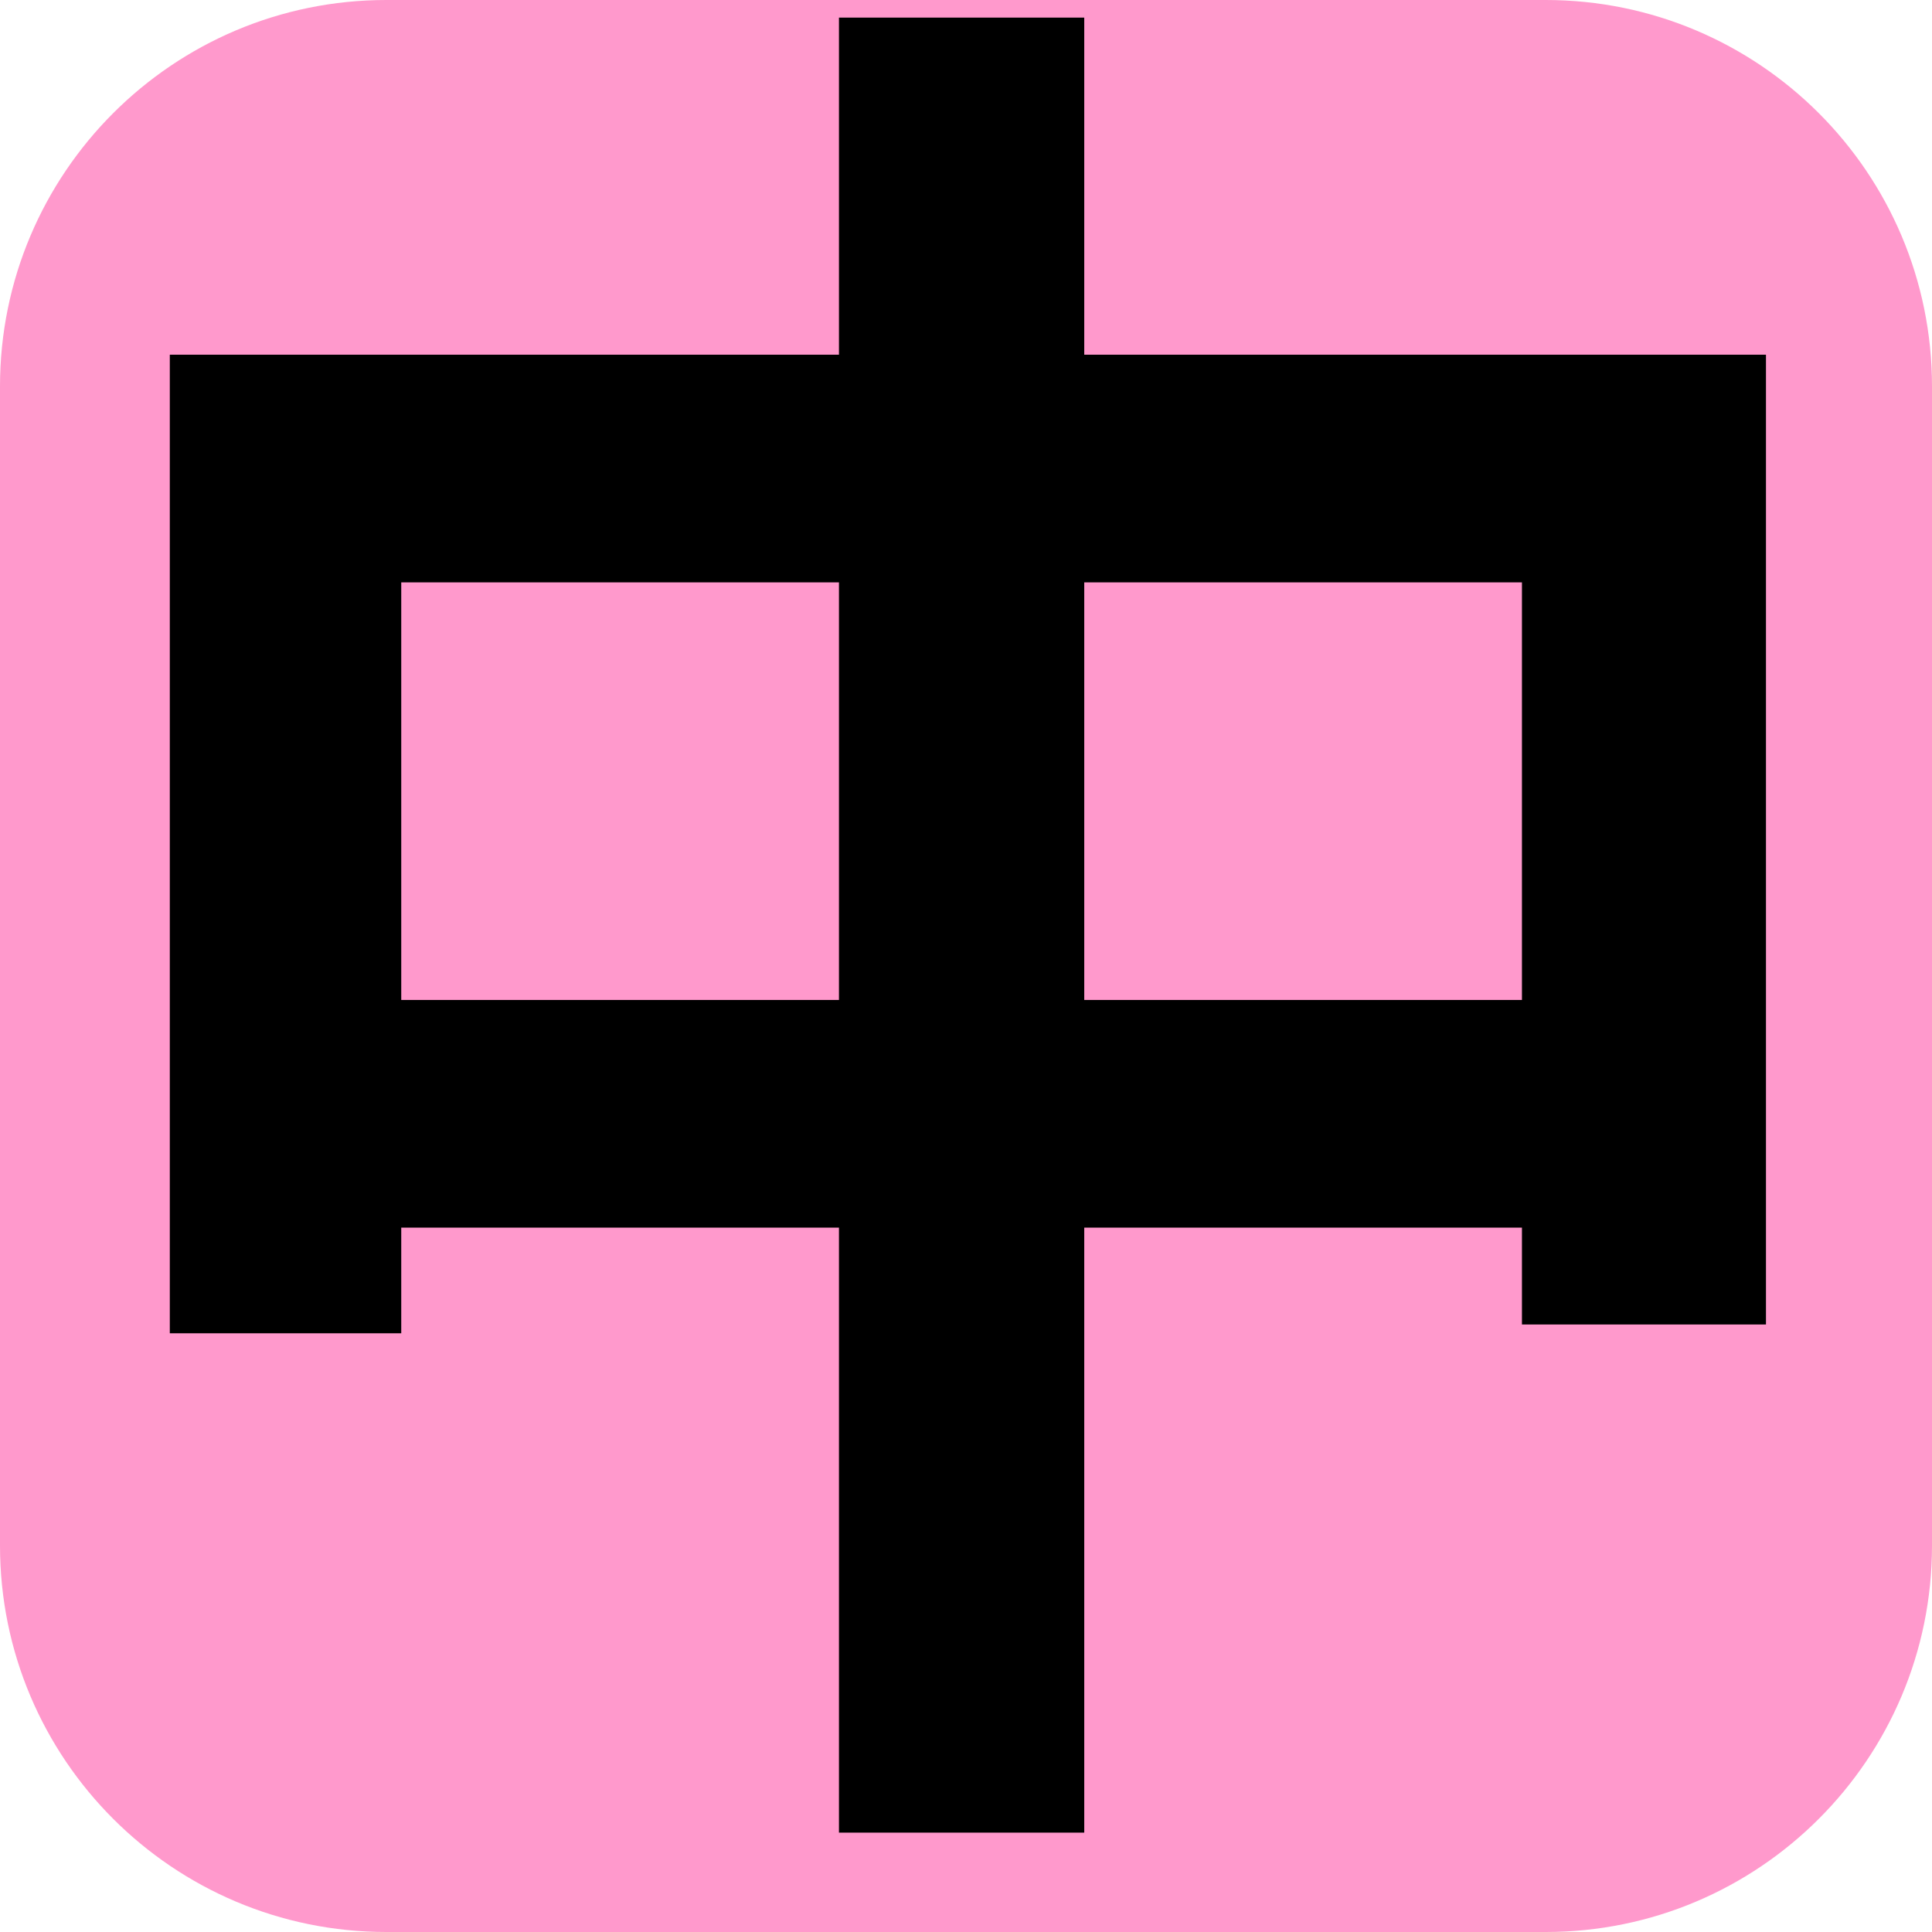
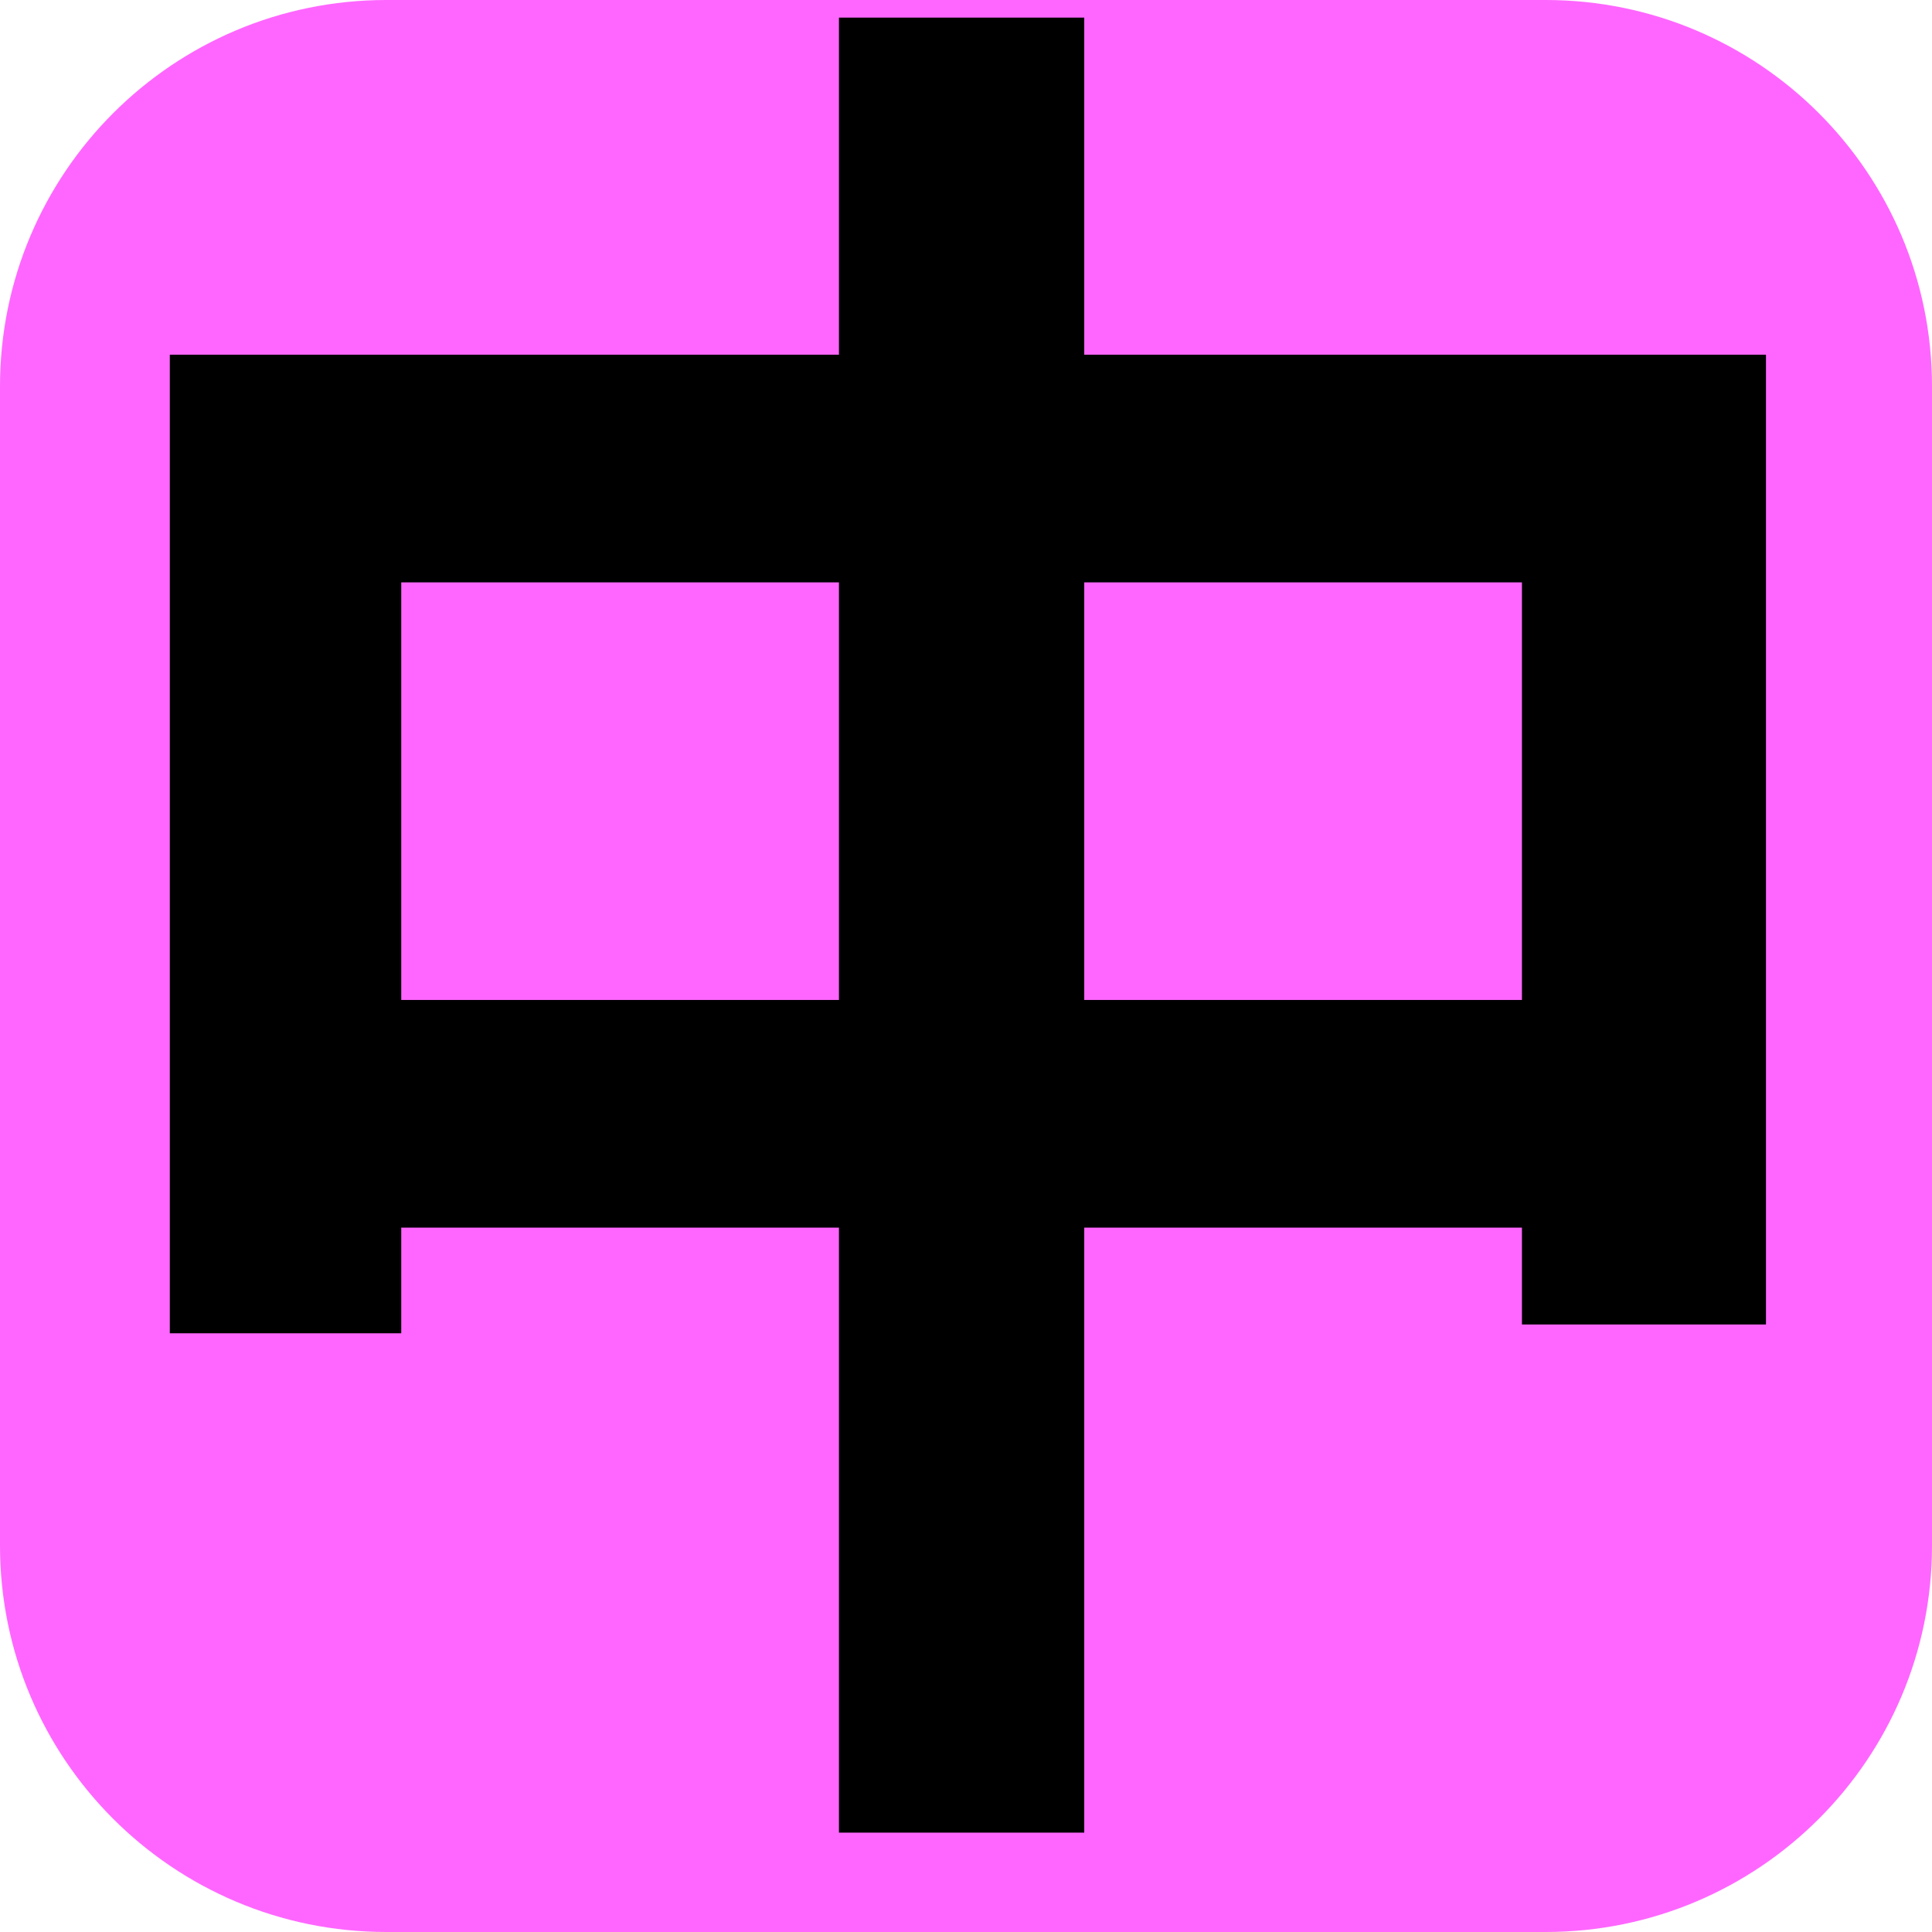
<svg xmlns="http://www.w3.org/2000/svg" viewBox="0 0 24 24">
-   <rect width="24" height="24" rx="4.8" fill="#ff99cc" />
+   <rect width="24" height="24" rx="4.8" fill="#ff66ff" />
  <text x="12" y="20.625" font-family="sans-serif" font-weight="700" font-size="24" fill="#000000" text-anchor="middle">中</text>
</svg>
